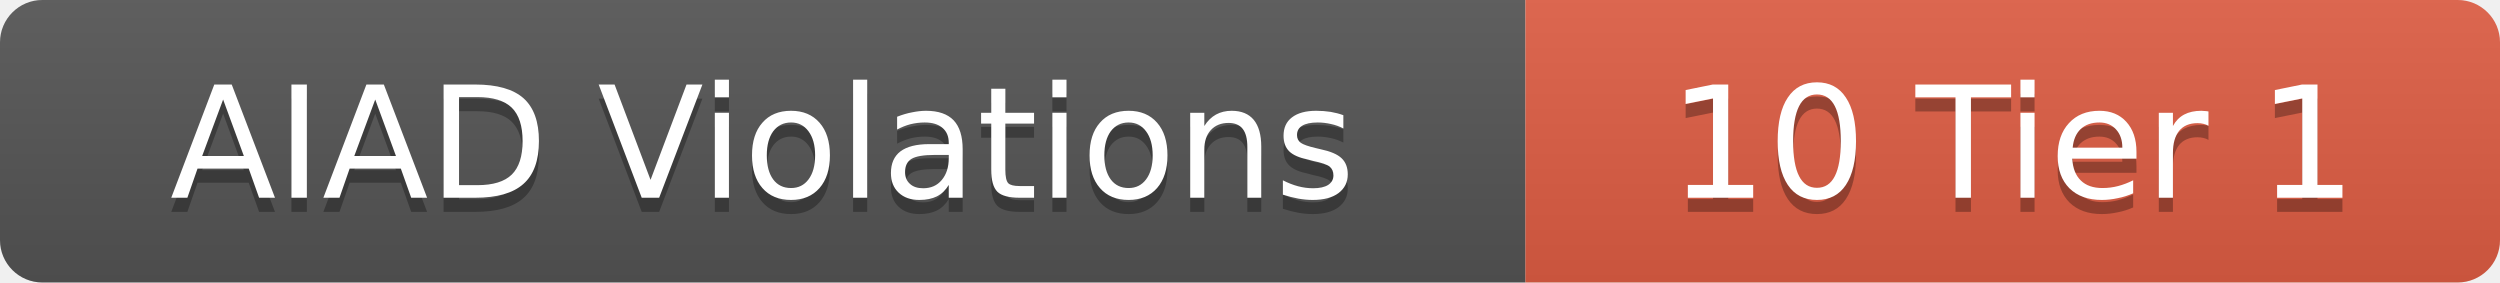
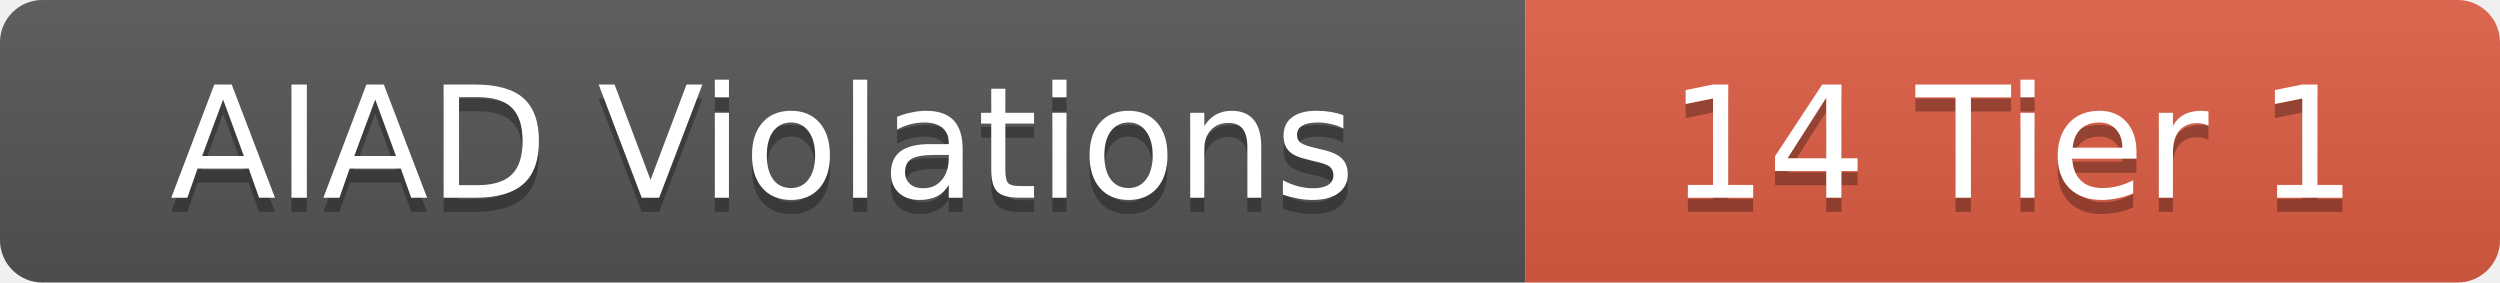
- <svg xmlns="http://www.w3.org/2000/svg" width="177" height="20" role="img" aria-label="AIAD Violations: 10 Tier 1">
+ <svg xmlns="http://www.w3.org/2000/svg" width="177" height="20" role="img" aria-label="AIAD Violations: 14 Tier 1">
  <linearGradient id="aiad-badge-g" x2="0" y2="100%">
    <stop offset="0" stop-color="#bbb" stop-opacity=".1" />
    <stop offset="1" stop-opacity=".1" />
  </linearGradient>
  <clipPath id="aiad-badge-c">
    <rect width="177" height="20" rx="3" fill="#fff" />
  </clipPath>
  <g clip-path="url(#aiad-badge-c)">
    <rect width="108" height="20" fill="#555" />
    <rect x="108" width="69" height="20" fill="#e05d44" />
    <rect width="177" height="20" fill="url(#aiad-badge-g)" />
  </g>
  <g fill="#fff" text-anchor="middle" font-family="Verdana,Geneva,DejaVu Sans,sans-serif" font-size="11">
    <text x="54" y="15" fill="#010101" fill-opacity=".3">AIAD Violations</text>
    <text x="54" y="14">AIAD Violations</text>
-     <text x="142.5" y="15" fill="#010101" fill-opacity=".3">10 Tier 1</text>
-     <text x="142.5" y="14">10 Tier 1</text>
+     <text x="142.5" y="15" fill="#010101" fill-opacity=".3">14 Tier 1</text>
+     <text x="142.5" y="14">14 Tier 1</text>
  </g>
</svg>
